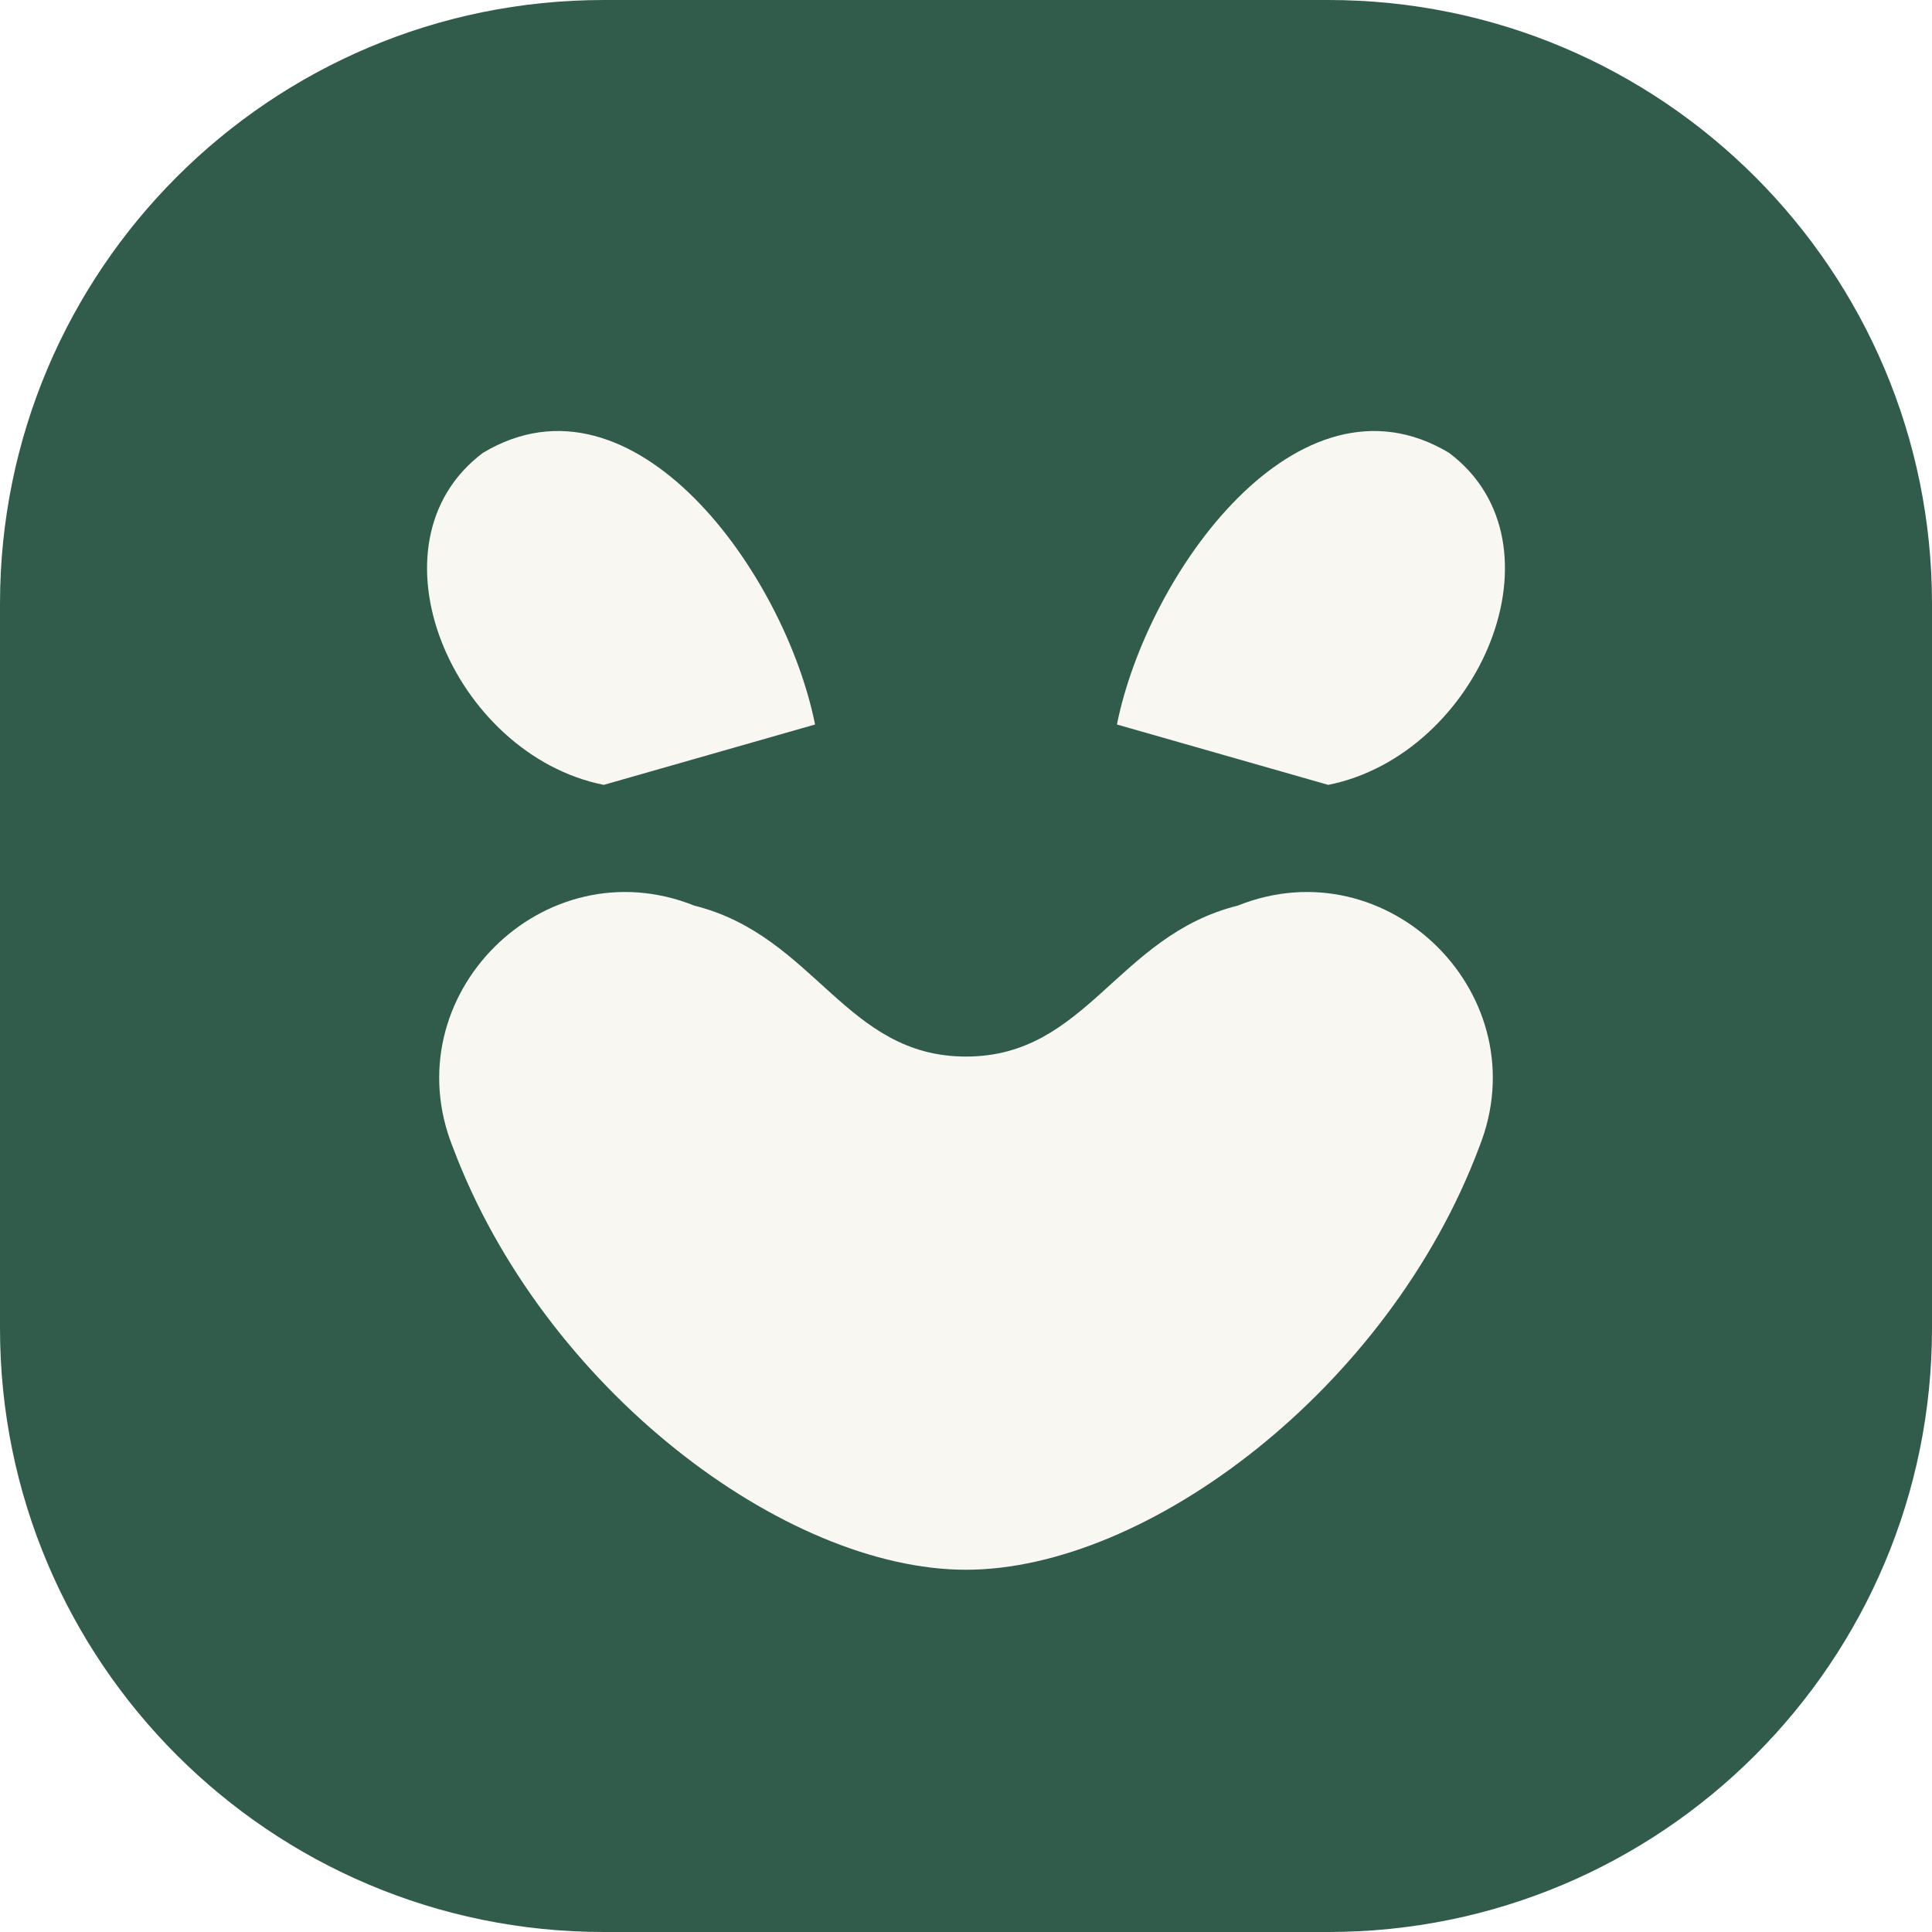
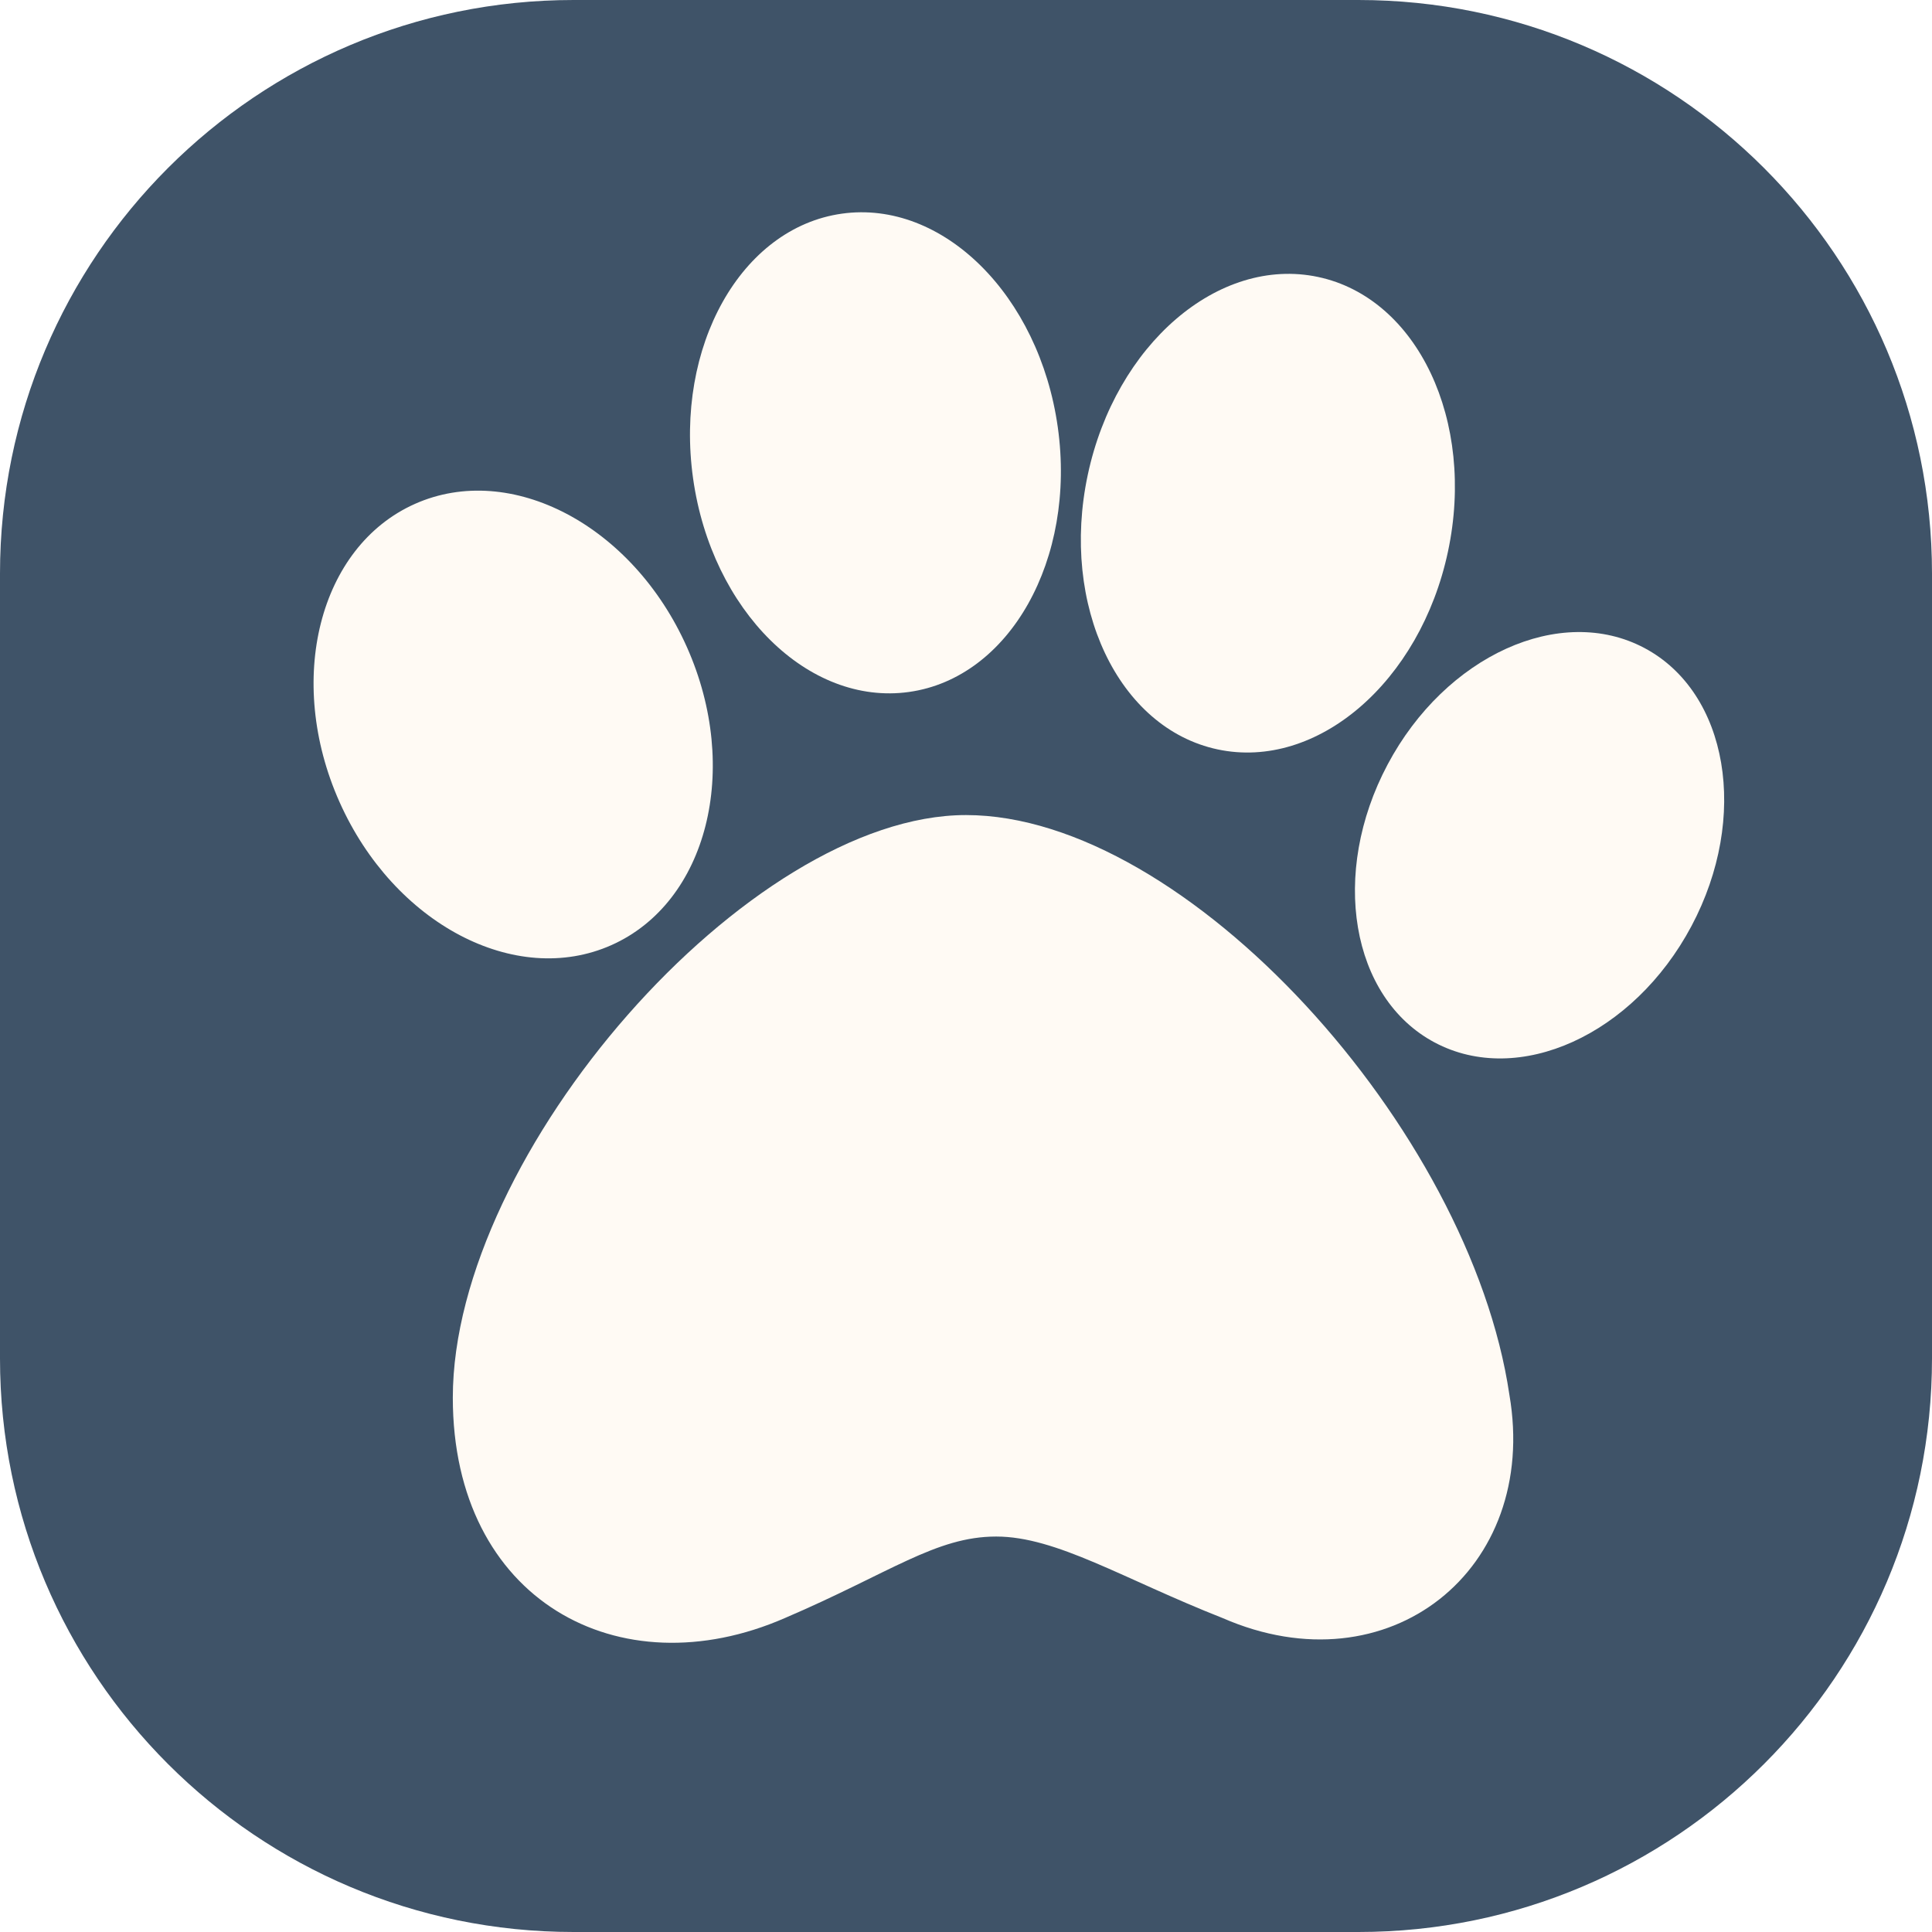
<svg xmlns="http://www.w3.org/2000/svg" viewBox="0 0 64 64">
-   <rect width="64" height="64" rx="20" fill="#315c4c" />
-   <path d="M20 26c-5-1-8-8-4-11 5-3 10 4 11 9m17 2c5-1 8-8 4-11-5-3-10 4-11 9M15 38c-2-5 3-10 8-8 4 1 5 5 9 5s5-4 9-5c5-2 10 3 8 8-3 8-11 14-17 14S18 46 15 38" fill="#f8f7f2" />
+   <rect width="64" height="64" rx="19" fill="#3f5368" />
+   <g fill="#fffaf4">
+     <ellipse cx="17" cy="24" rx="6.3" ry="8" transform="rotate(-24 17 24)" />
+     <ellipse cx="29" cy="15" rx="6.1" ry="8" transform="rotate(-8 29 15)" />
+     <ellipse cx="42" cy="17" rx="6.1" ry="8" transform="rotate(12 42 17)" />
+     <ellipse cx="51" cy="28" rx="5.7" ry="7.4" transform="rotate(28 51 28)" />
+     <path d="M32 27c-7.2 0-17 11.2-17 19.3C15 53 20.5 56 26 53.6c3.5-1.5 5-2.7 7-2.7s4.2 1.4 7.5 2.7C46 56 51 52 50 46.2 48.7 37.4 39.3 27 32 27Z" />
+   </g>
</svg>
